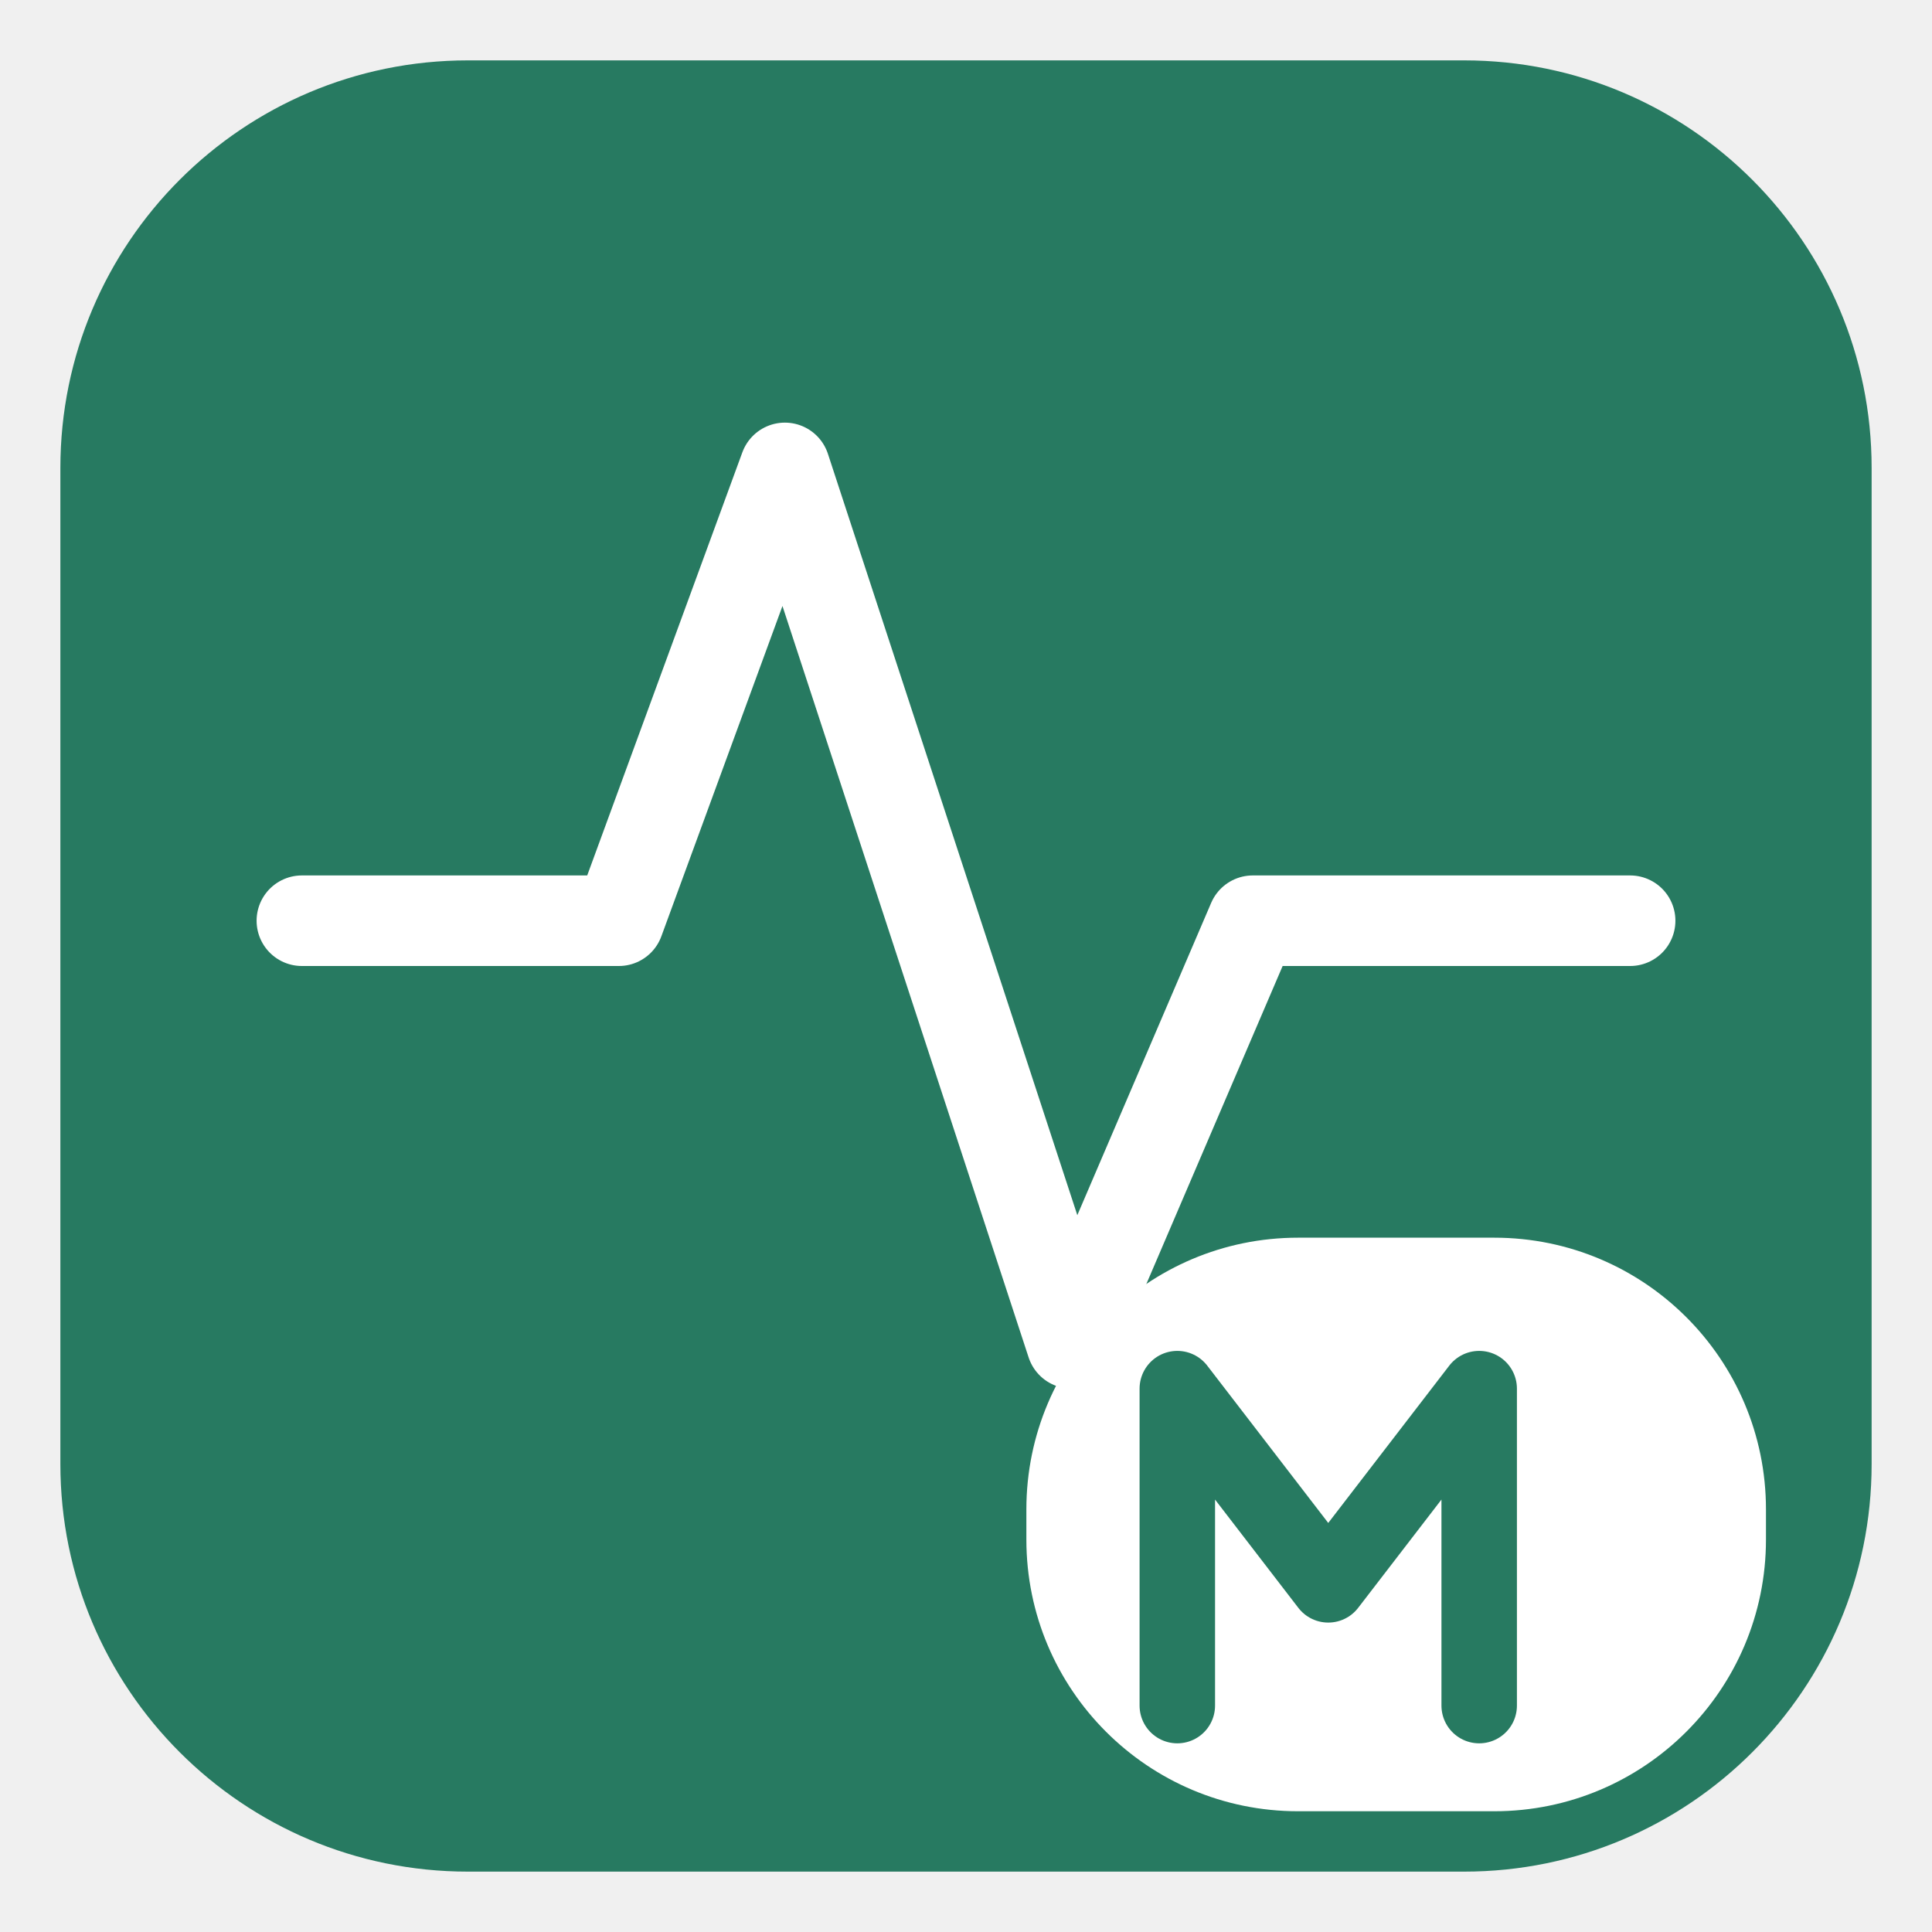
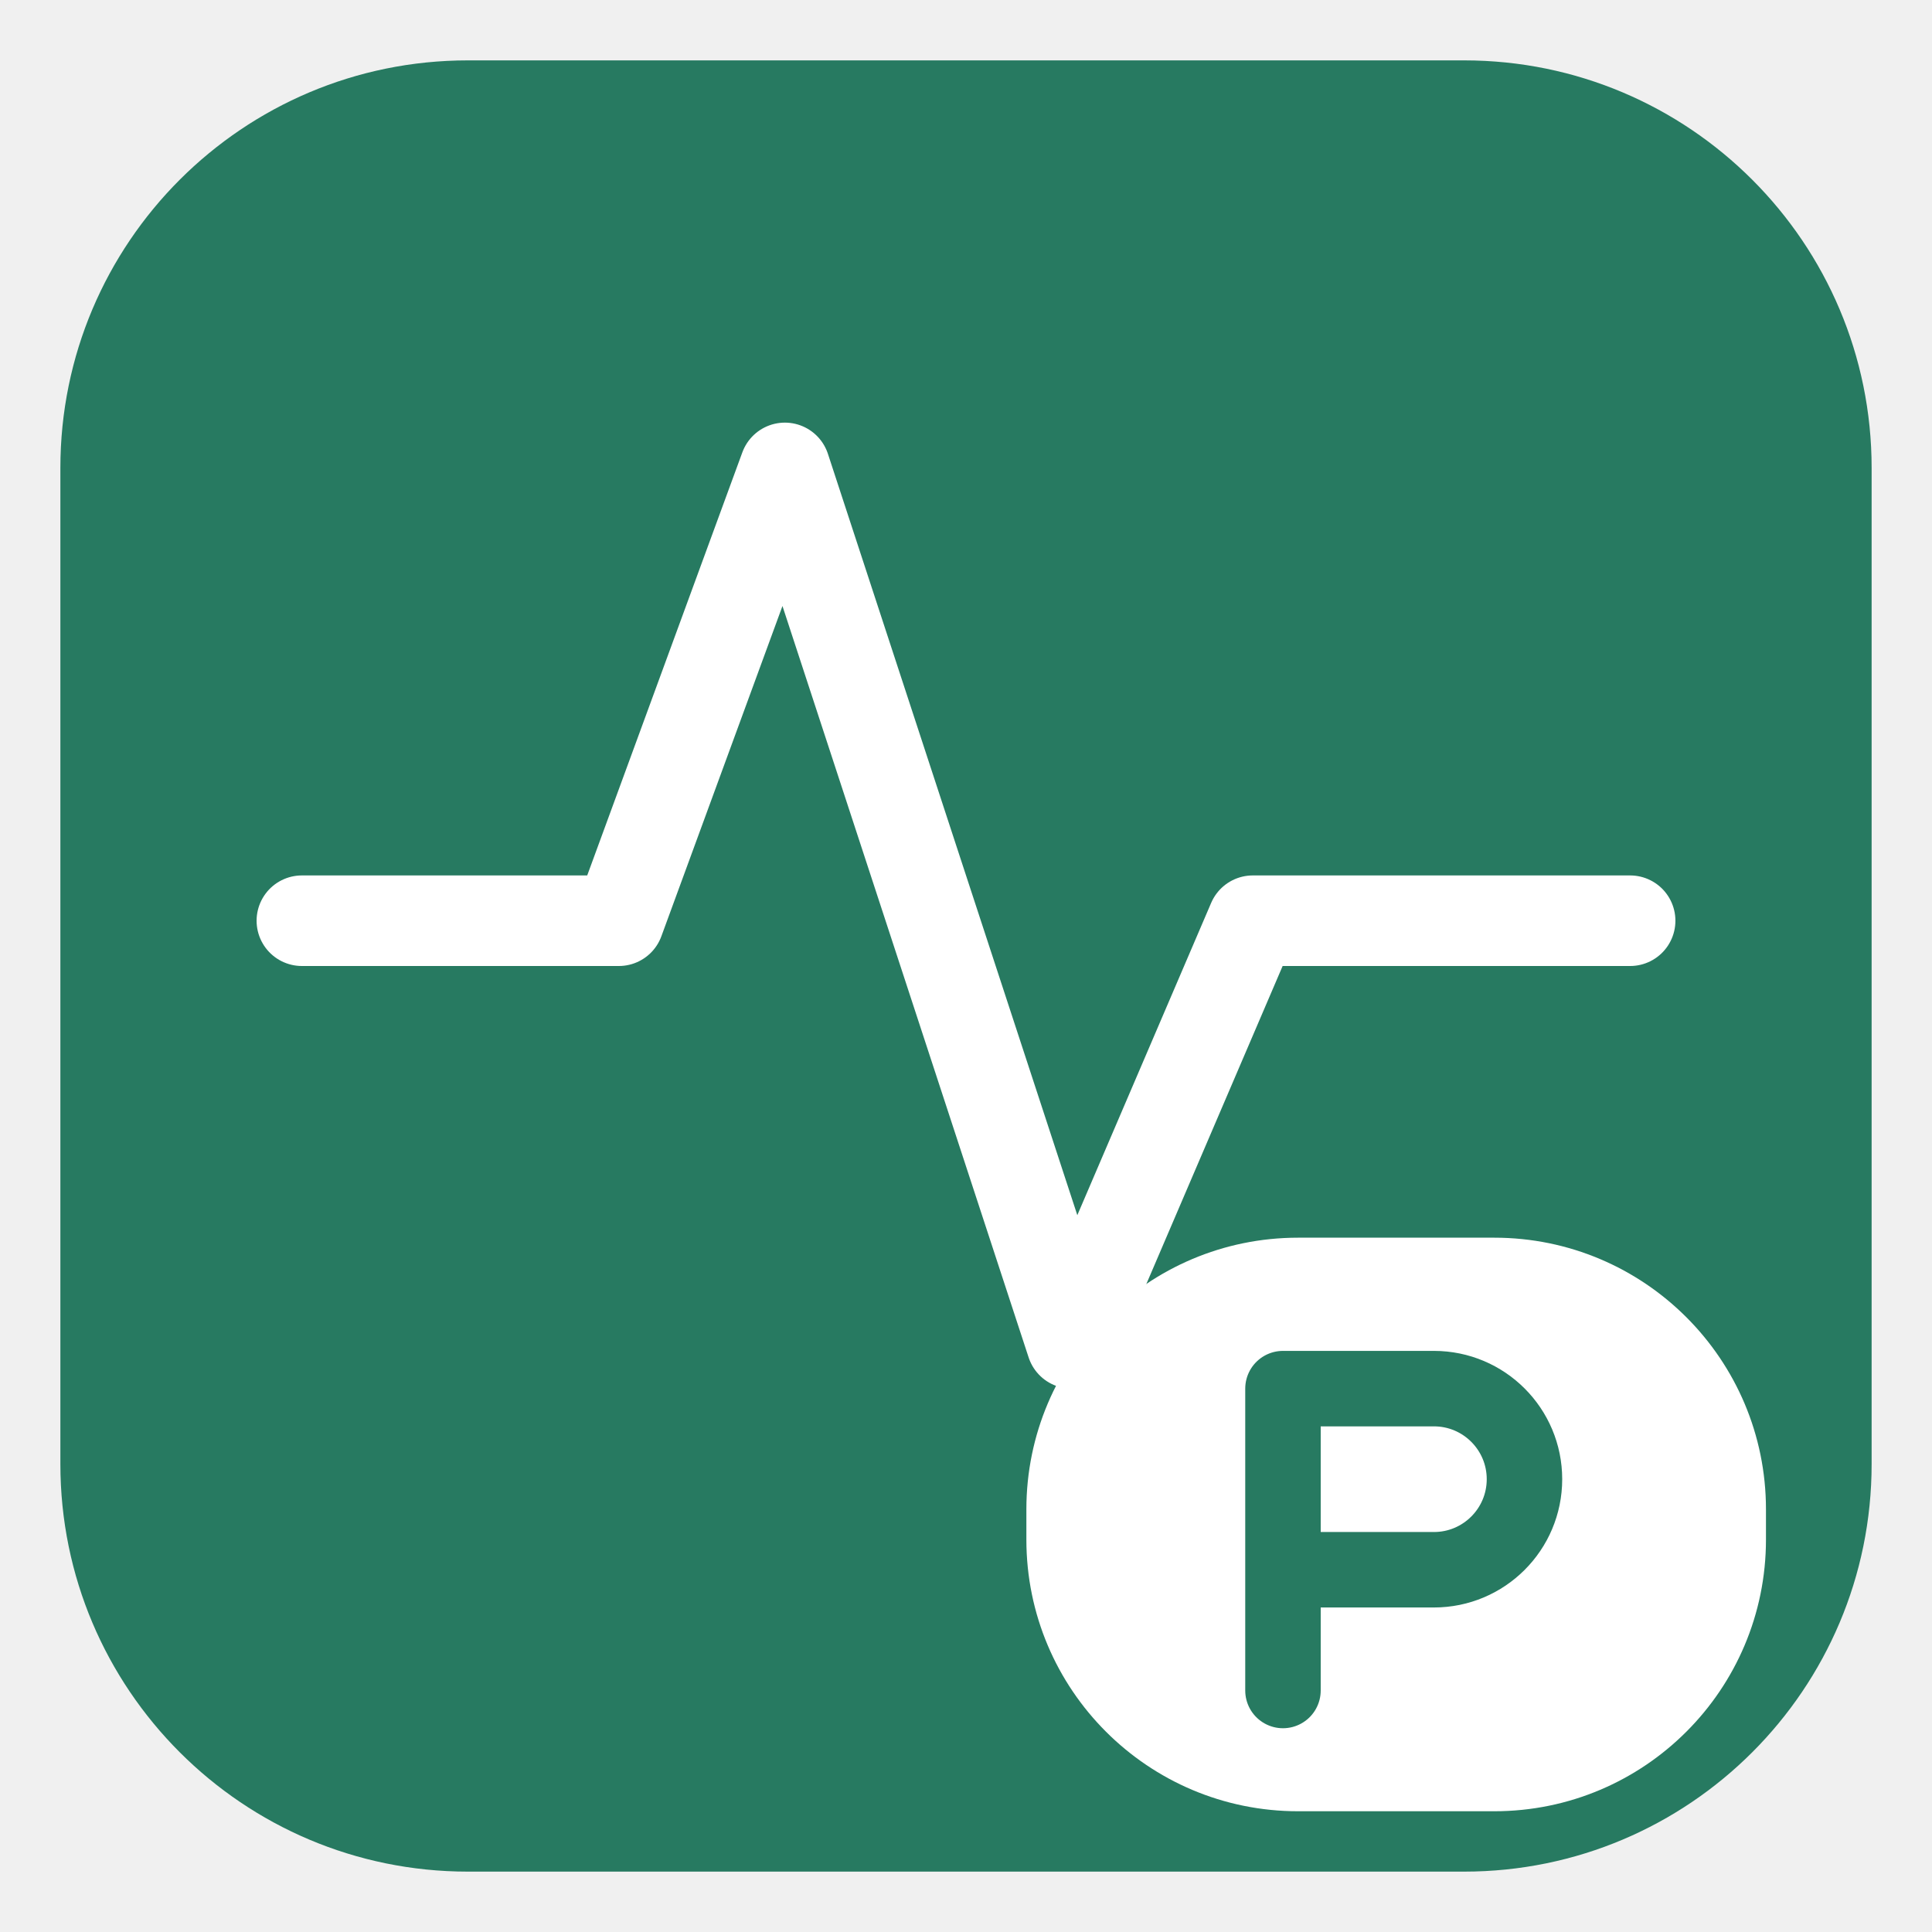
<svg xmlns="http://www.w3.org/2000/svg" width="1024" height="1024" viewBox="0 0 128 128">
  <rect x="4" y="4" width="120" height="120" rx="27" fill="#277A61" />
  <g fill="none" stroke="#fff" stroke-width="6" stroke-linecap="round" stroke-linejoin="round">
    <path d="M20 61h21l11-30 19 58 12-28h25" />
  </g>
  <rect x="68" y="82" width="49" height="38" rx="18" fill="#fff" />
  <g fill="none" stroke="#277A61" stroke-width="5" stroke-linecap="round" stroke-linejoin="round">
-     <path d="M78 113V92l10 13 10-13v21" />
+     <path d="M85 112V92h10a6 6 0 0 1 0 12H85" />
  </g>
</svg>
